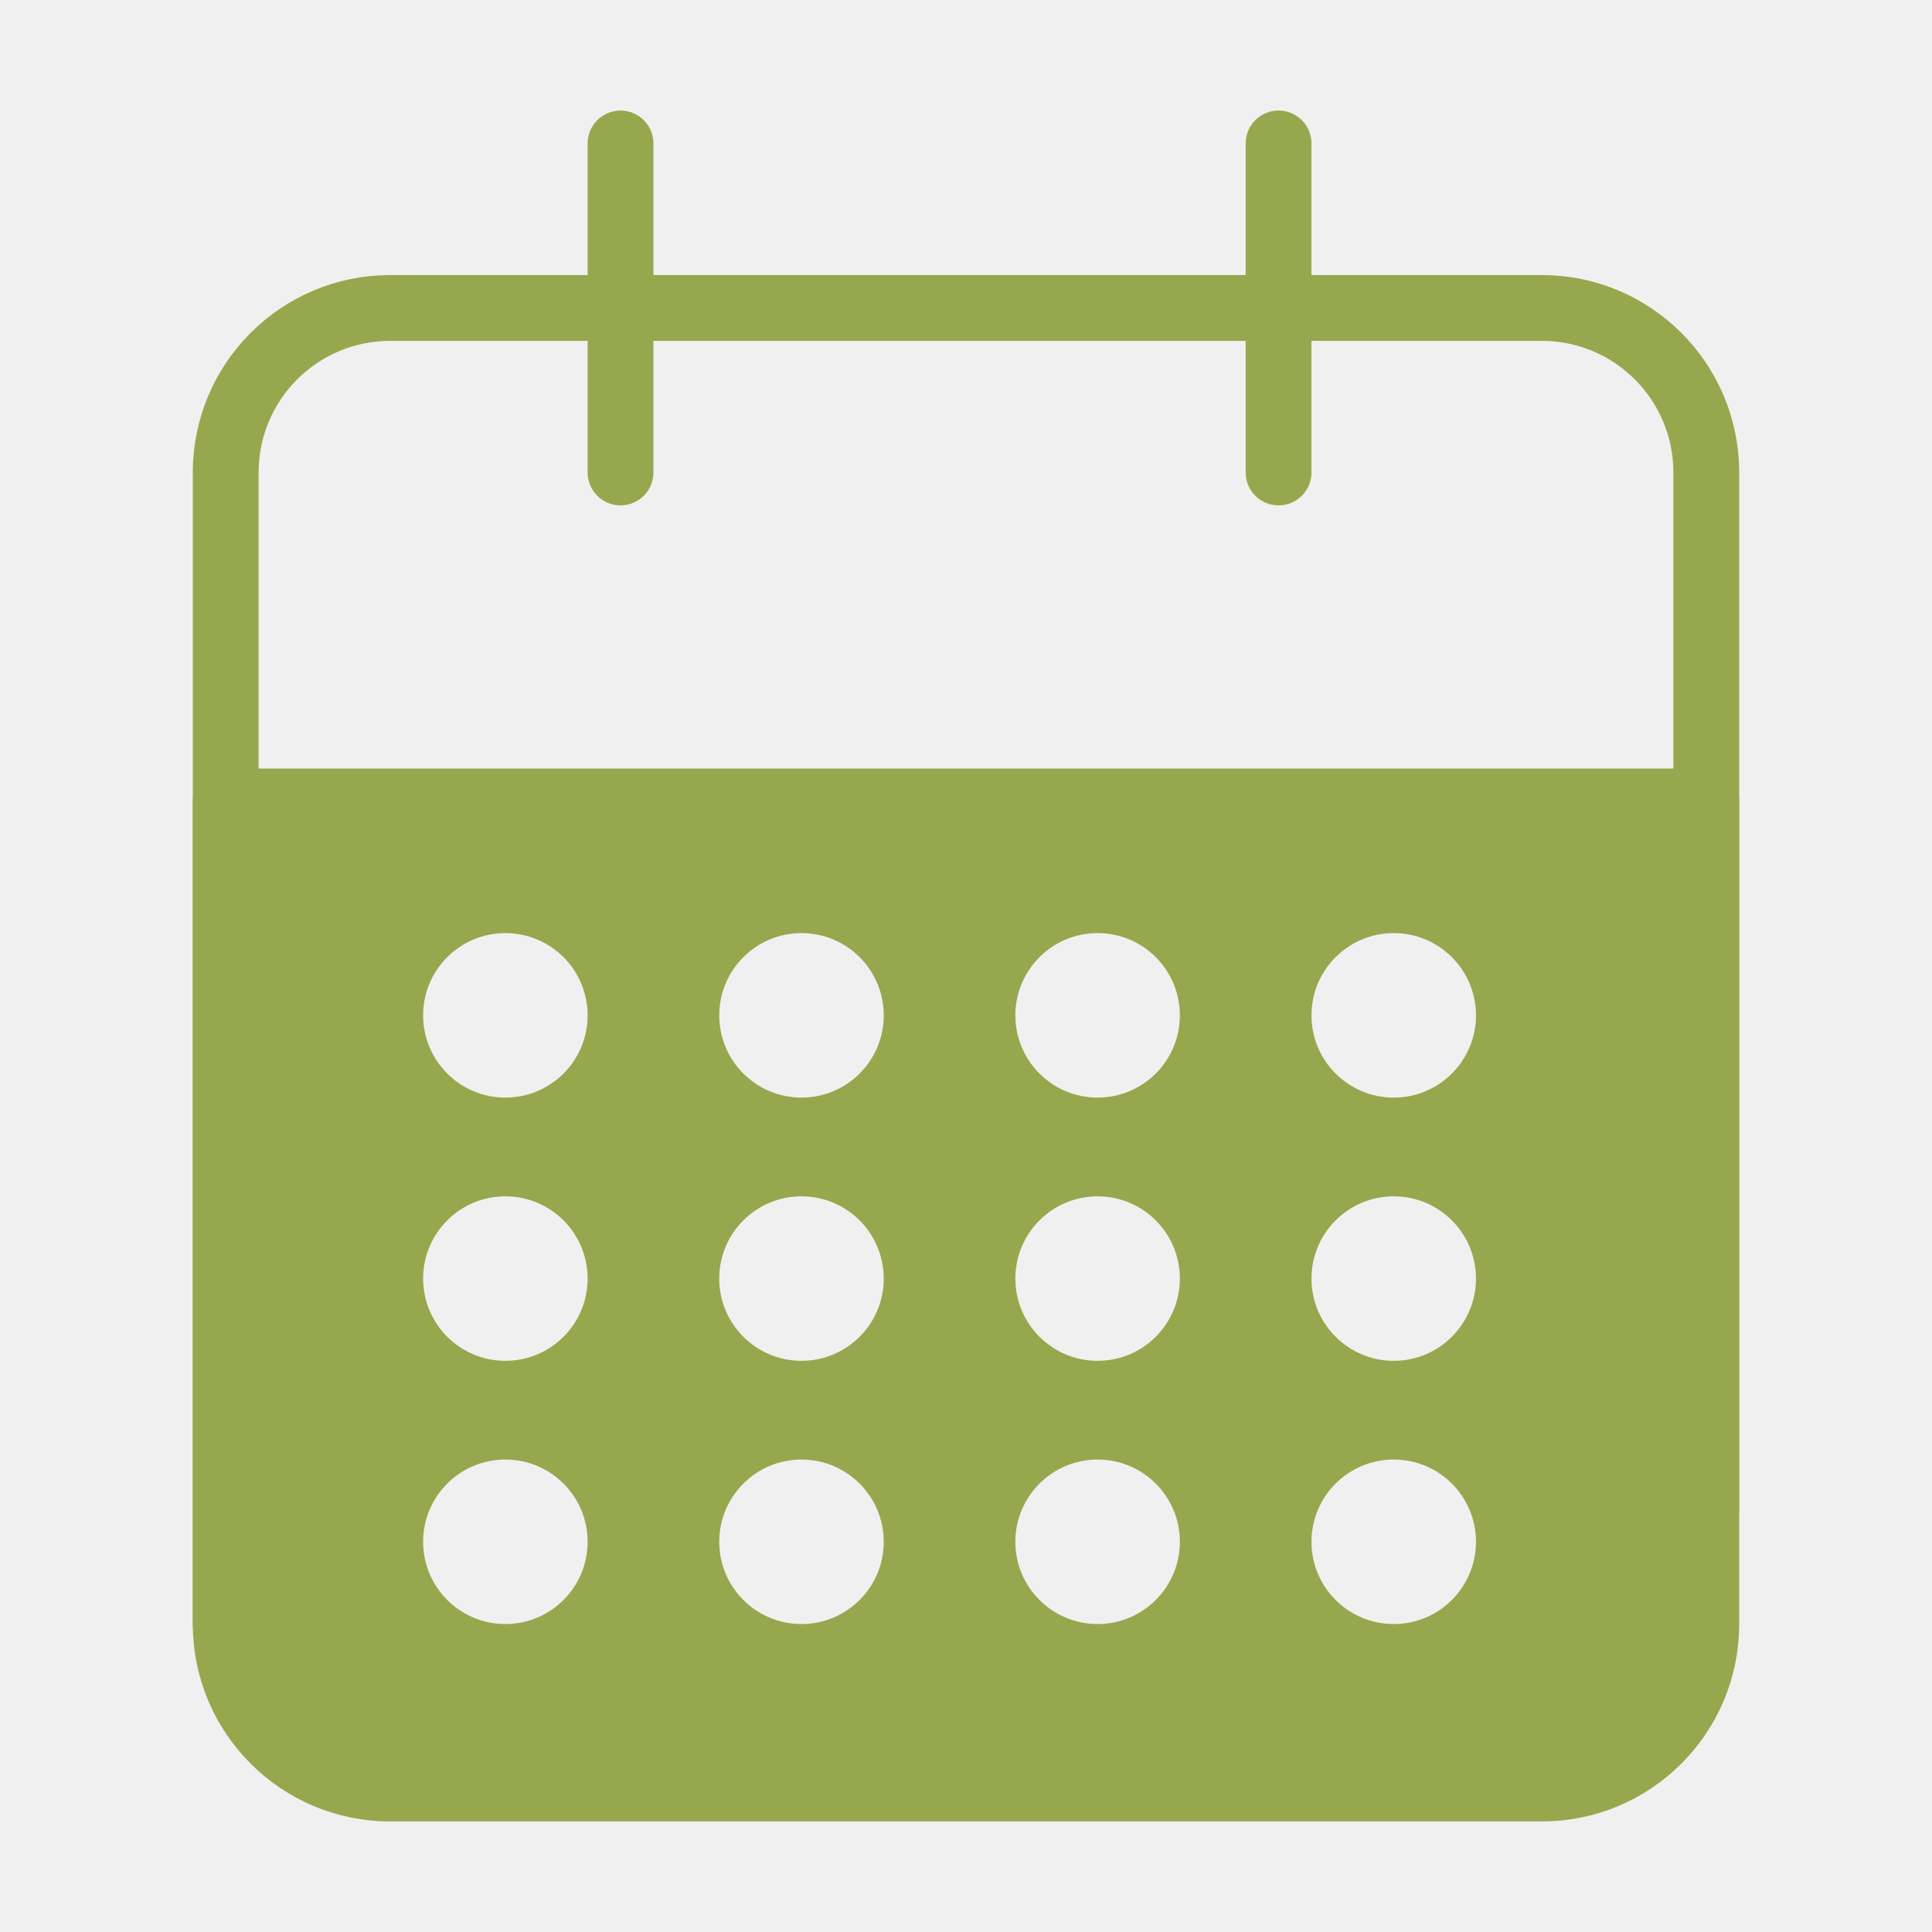
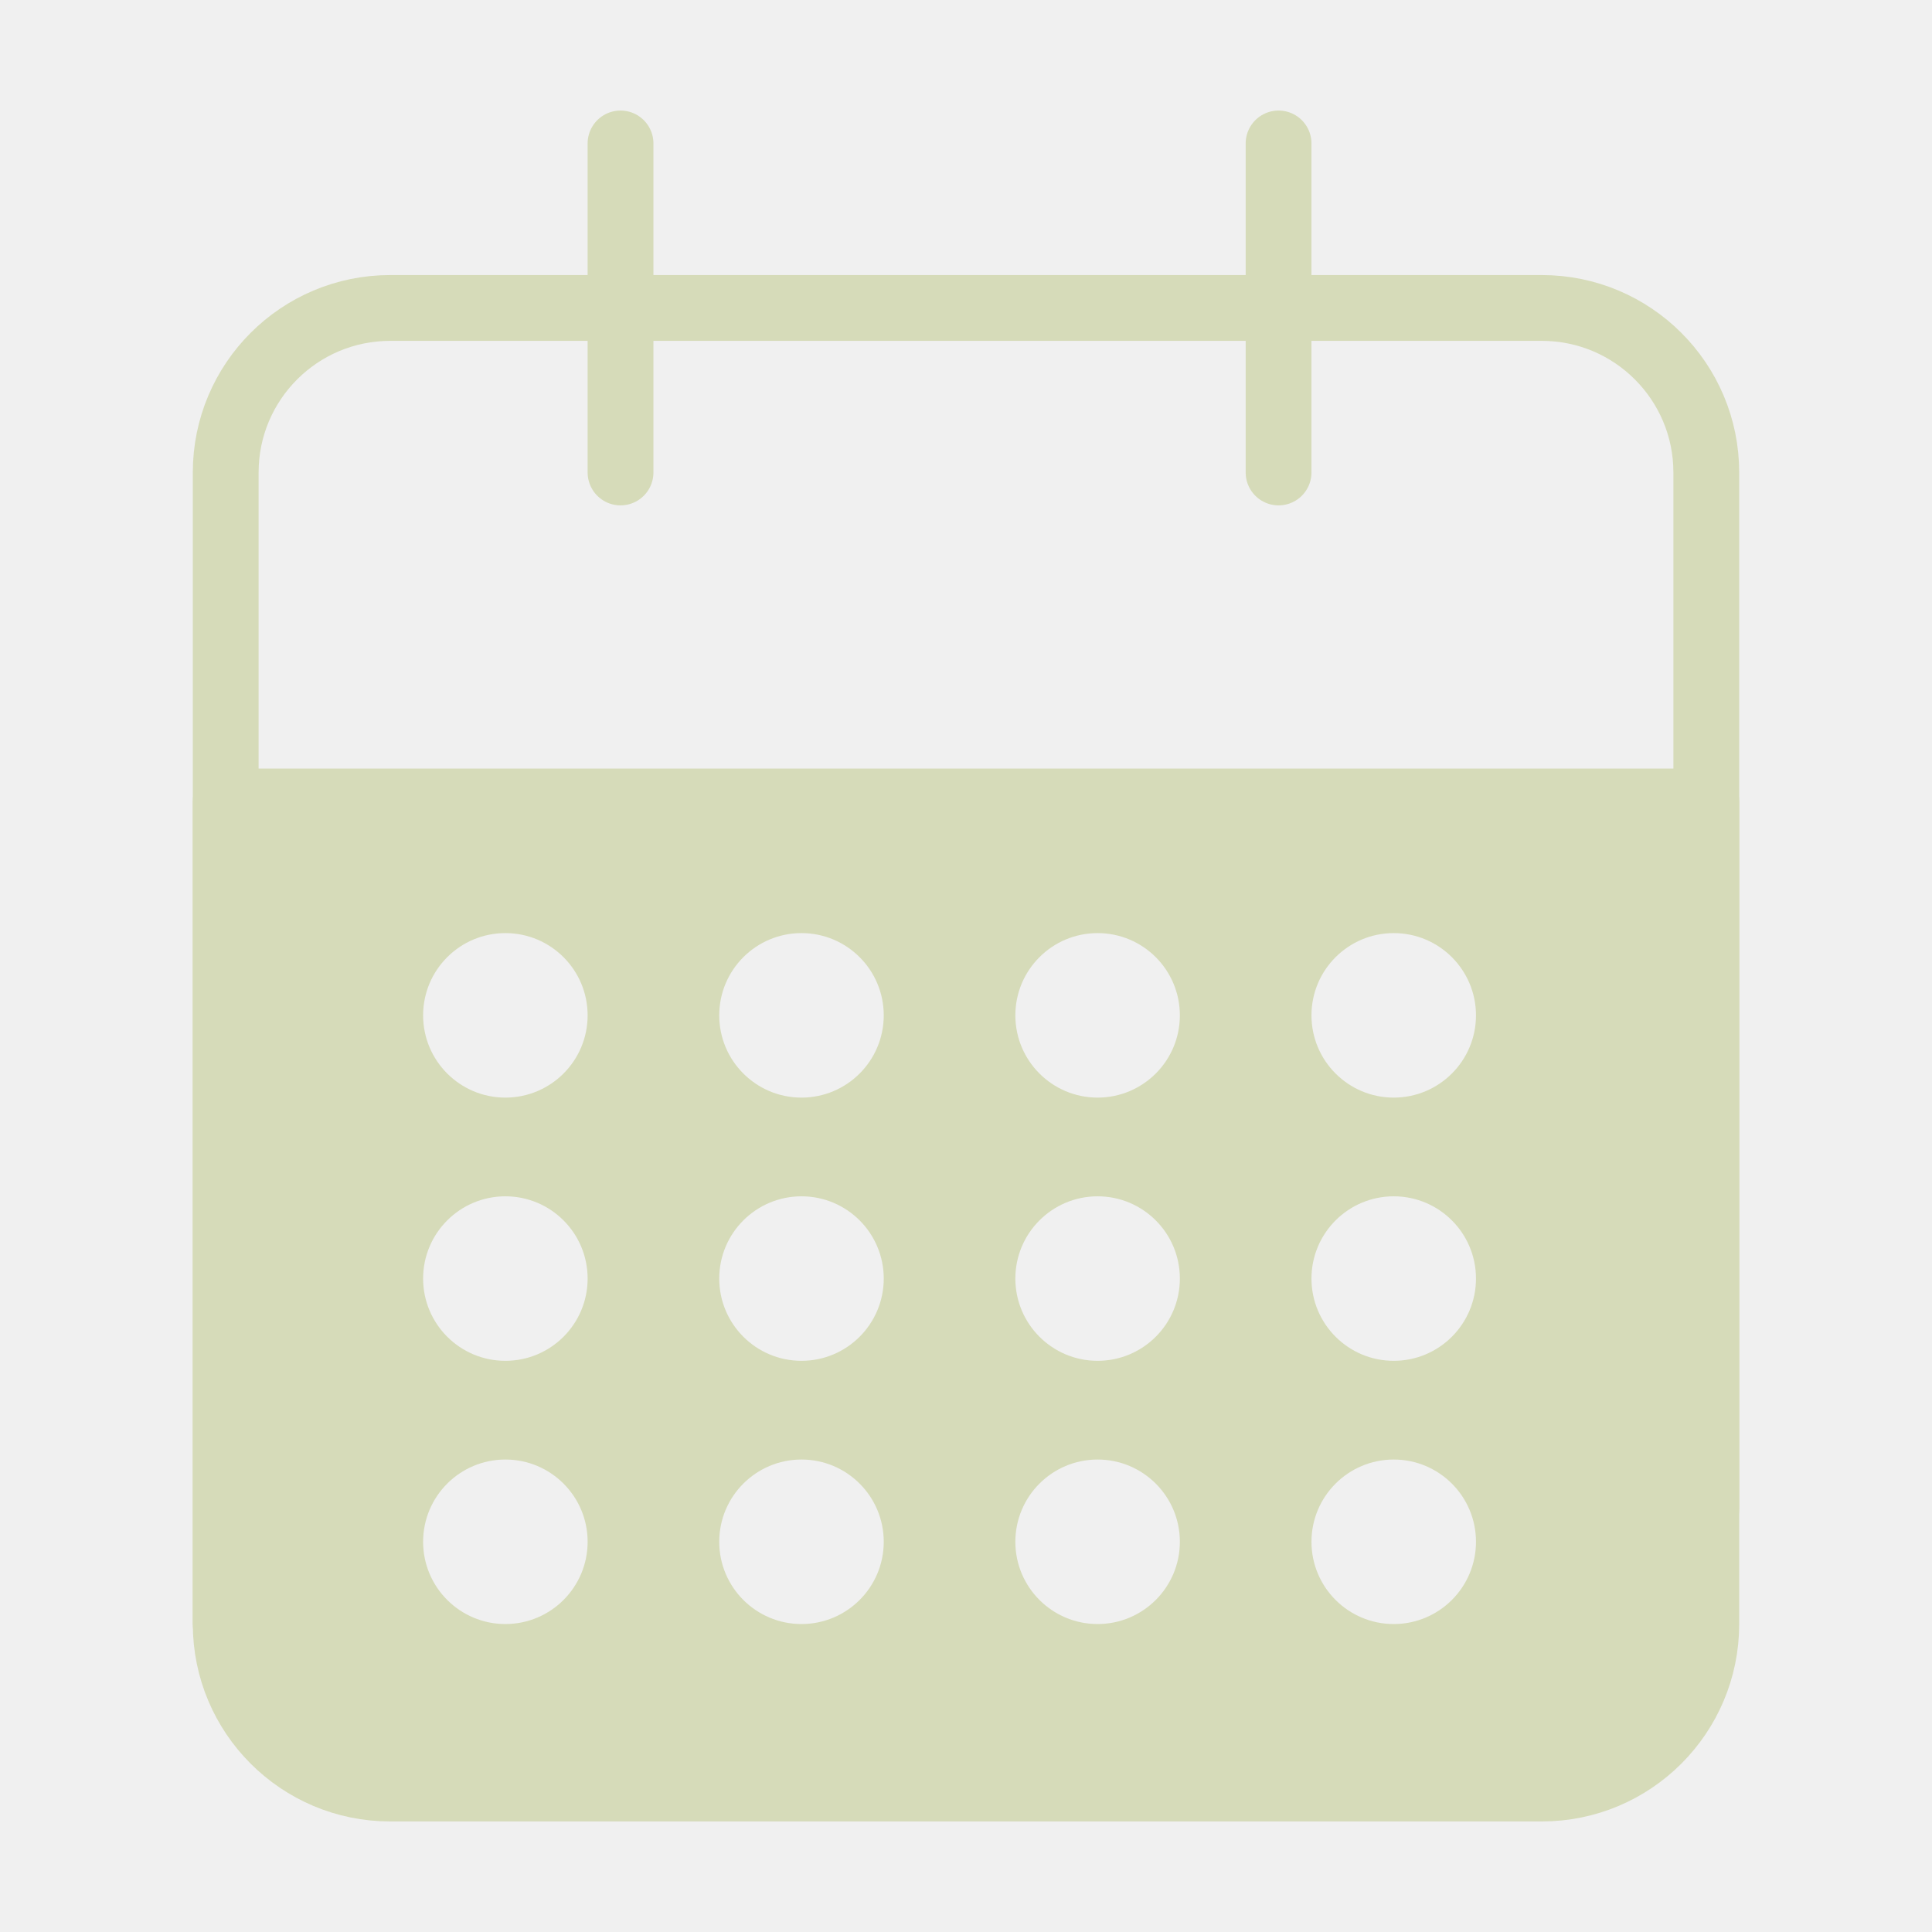
<svg xmlns="http://www.w3.org/2000/svg" fill="none" viewBox="0 0 70 70" height="70" width="70">
  <g transform="translate(35 35) scale(0.917) translate(-35.25 -34.5)">
    <defs>
      <mask id="loopi-kalender-cut" maskUnits="userSpaceOnUse" x="-20" y="-20" width="110" height="110">
        <rect x="-20" y="-20" width="110" height="110" fill="#fff" />
        <circle fill="#000" r="3.25" cx="17.05" cy="36.45" />
        <circle fill="#000" r="3.25" cx="28.75" cy="36.45" />
        <circle fill="#000" r="3.25" cx="40.45" cy="36.45" />
        <circle fill="#000" r="3.25" cx="52.15" cy="36.45" />
        <circle fill="#000" r="3.25" cx="17.05" cy="46.85" />
        <circle fill="#000" r="3.25" cx="28.75" cy="46.85" />
        <circle fill="#000" r="3.25" cx="40.45" cy="46.85" />
        <circle fill="#000" r="3.25" cx="52.15" cy="46.85" />
        <circle fill="#000" r="3.25" cx="17.05" cy="57.25" />
        <circle fill="#000" r="3.25" cx="28.75" cy="57.25" />
        <circle fill="#000" r="3.25" cx="40.45" cy="57.25" />
        <circle fill="#000" r="3.25" cx="52.15" cy="57.25" />
      </mask>
    </defs>
    <g mask="url(#loopi-kalender-cut)">
-       <path stroke-linejoin="round" stroke-linecap="round" stroke-width="2.6" stroke="#97A74D" d="M58 8.5H12.5C8.91 8.5 6 11.41 6 15V60.5C6 64.09 8.91 67 12.5 67H58C61.59 67 64.5 64.09 64.5 60.5V15C64.5 11.41 61.59 8.5 58 8.5Z" />
-       <path stroke-linejoin="round" stroke-linecap="round" stroke-width="2.6" stroke="#97A74D" fill="#97A74D" d="M64.5 28H6V60.5L7.95 65.05L12.5 66.35L59.95 65.7L63.2 63.1L64.5 55.95V28Z" />
-       <path stroke-linejoin="round" stroke-linecap="round" stroke-width="2.6" stroke="#97A74D" d="M47.6 2V15M21.6 2V15" />
+       <path stroke-linejoin="round" stroke-linecap="round" stroke-width="2.6" stroke="#D6DBB9" d="M58 8.5H12.5C8.91 8.5 6 11.41 6 15V60.5C6 64.09 8.91 67 12.5 67H58C61.59 67 64.5 64.09 64.5 60.5V15C64.5 11.41 61.59 8.5 58 8.5Z" />
+       <path stroke-linejoin="round" stroke-linecap="round" stroke-width="2.6" stroke="#D6DBB9" fill="#D6DBB9" d="M64.5 28H6V60.5L7.95 65.05L12.5 66.35L59.95 65.7L63.2 63.1L64.5 55.95V28Z" />
+       <path stroke-linejoin="round" stroke-linecap="round" stroke-width="2.6" stroke="#D6DBB9" d="M47.6 2V15M21.6 2V15" />
    </g>
  </g>
</svg>
